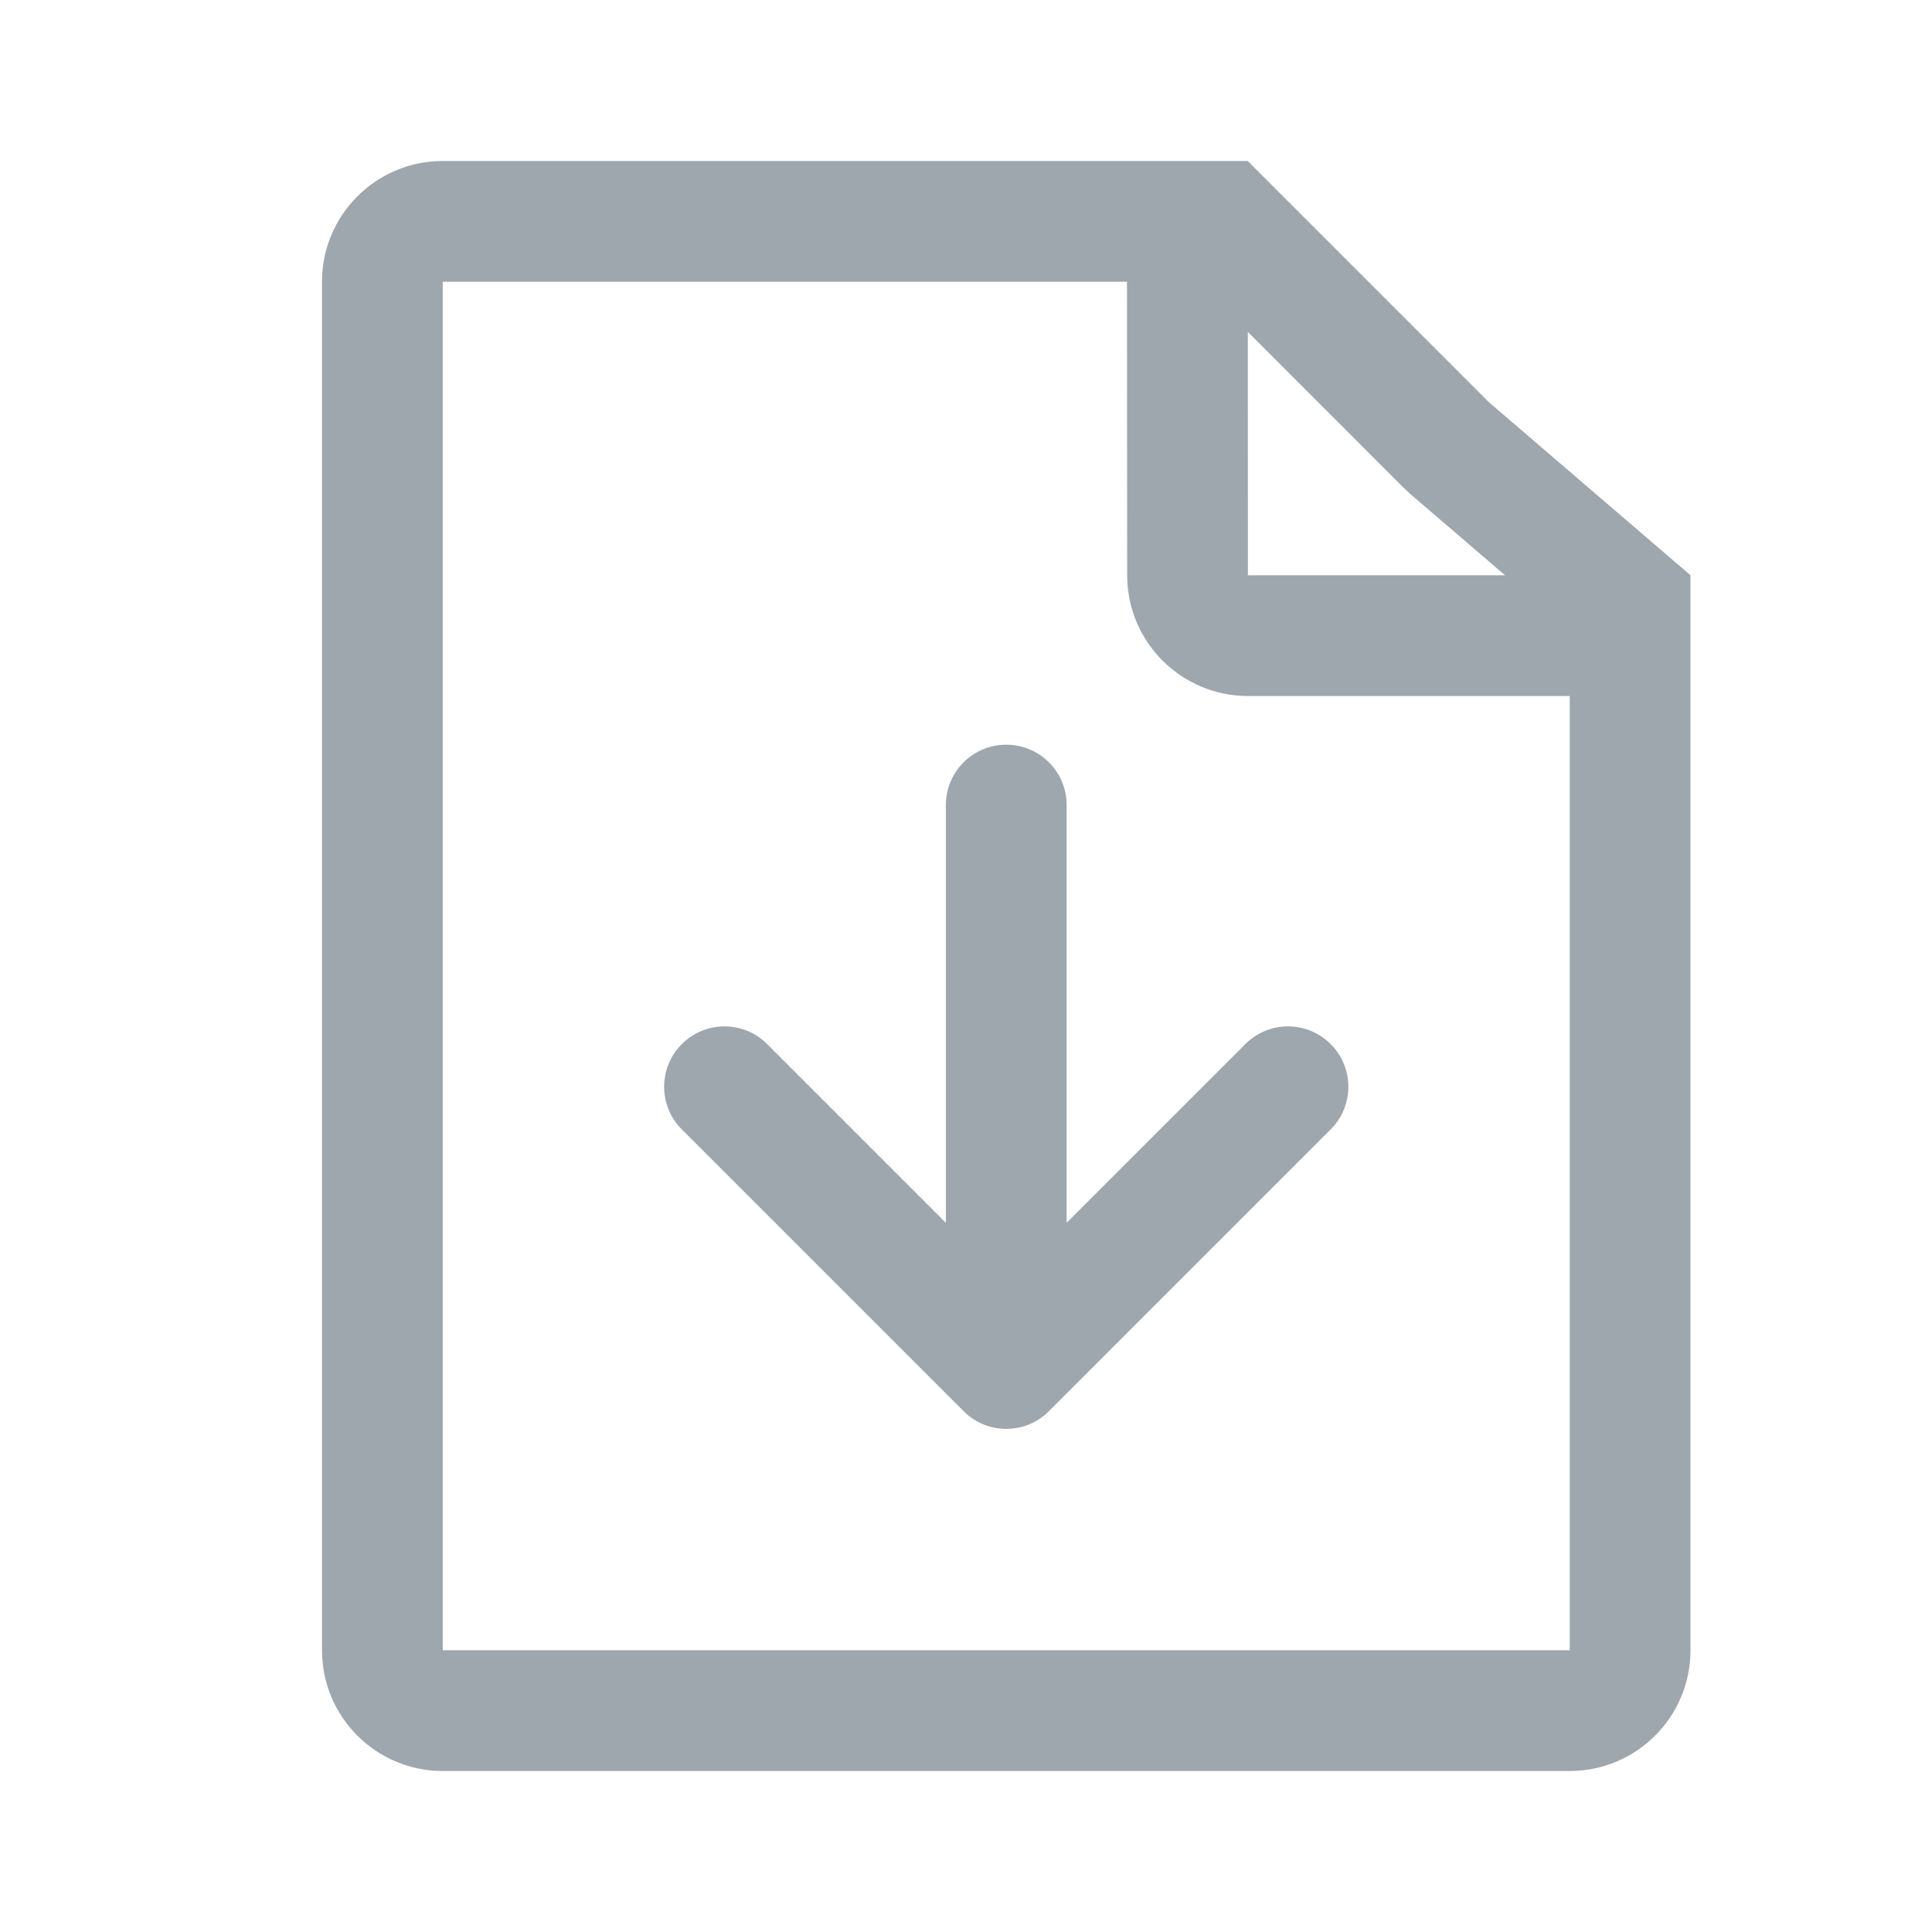
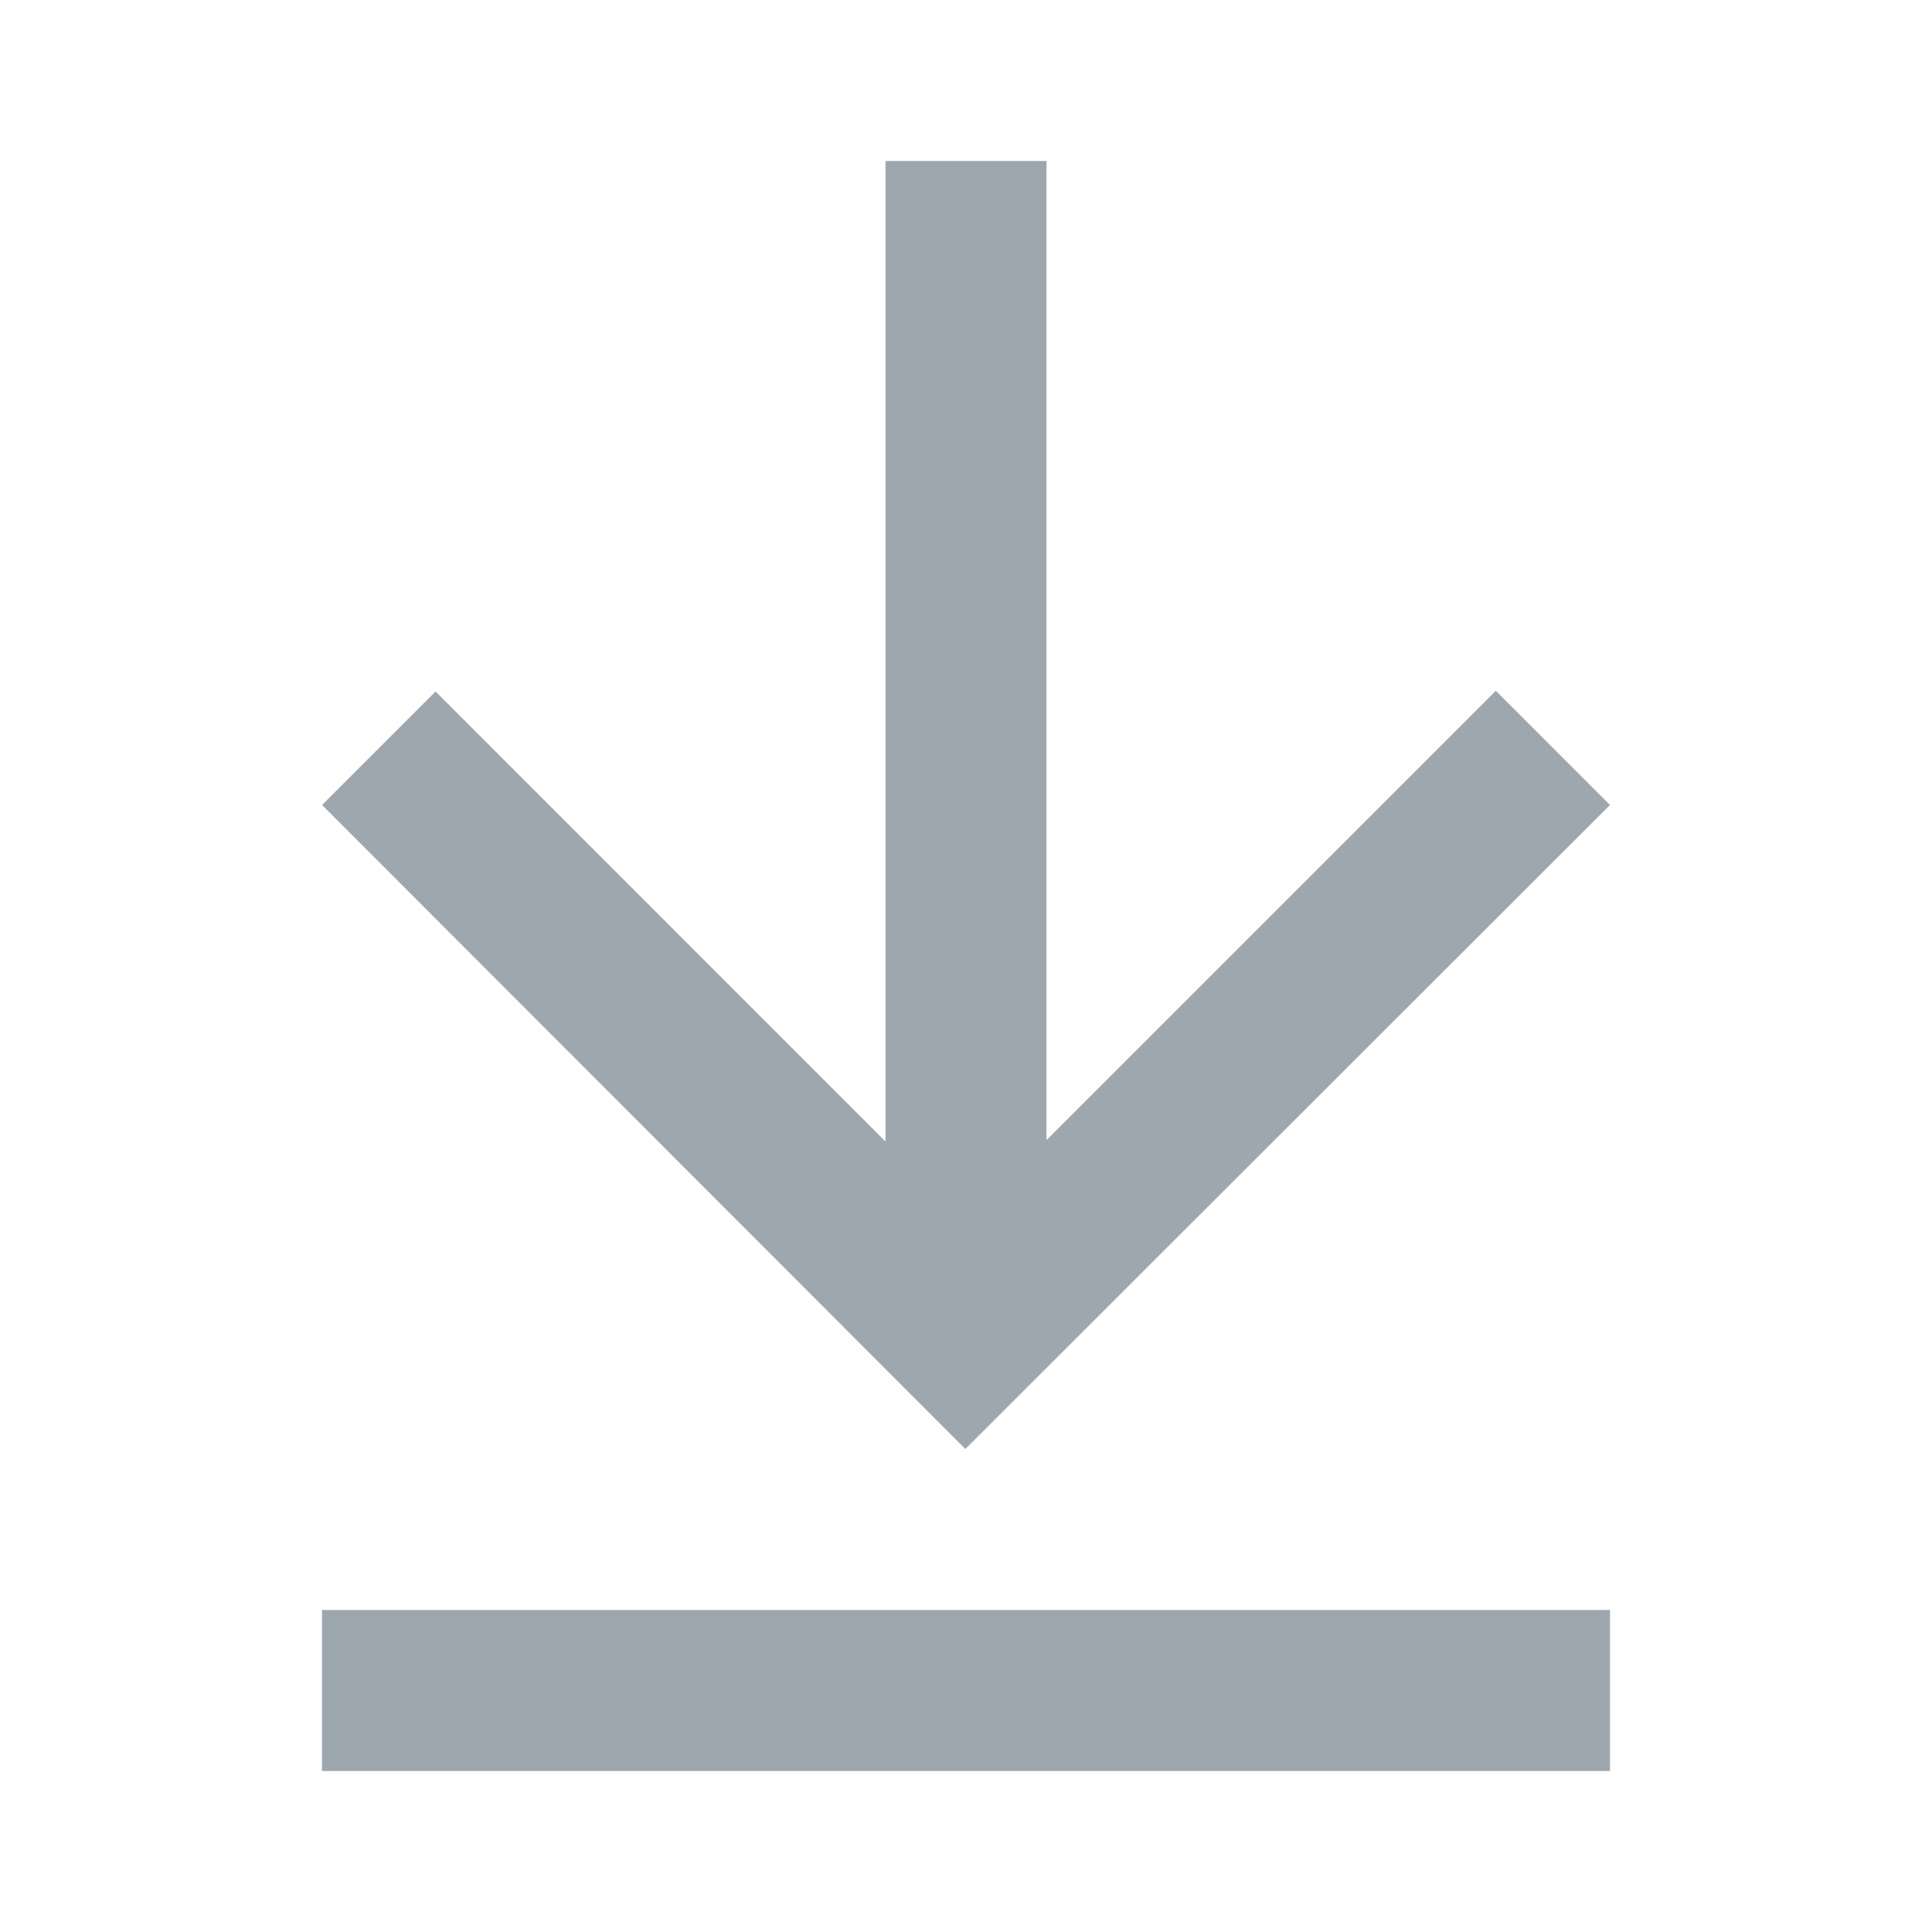
- <svg xmlns="http://www.w3.org/2000/svg" width="24px" height="24px" viewBox="0 0 24 24" version="1.1">
-   <g id="myMenu_list_exel" stroke="none" stroke-width="1" fill="none" fill-rule="evenodd">
-     <path d="M19.5,20.5 L19.5,8.646 L15.502,8.646 C14.674,8.646 14.002,7.974 14.002,7.146 L14,3.5 L5.5,3.5 L5.5,20.5 L19.5,20.5 Z M17.438,6.061 L15.501,4.123 L15.502,7.146 L18.696,7.146 L17.522,6.139 C17.494,6.113 17.466,6.088 17.438,6.061 Z M18.5,5 L21,7.146 L21,20.5 C21,21.328 20.328,22 19.5,22 L5.5,22 C4.671,22 4,21.328 4,20.5 L4,3.5 C4,2.671 4.671,2 5.5,2 L15.5,2 L18.5,5 Z M13.25,15.19 L15.47,12.97 C15.763,12.677 16.237,12.677 16.53,12.97 C16.823,13.262 16.823,13.738 16.53,14.03 L13.03,17.53 C12.884,17.677 12.692,17.75 12.5,17.75 C12.308,17.75 12.116,17.677 11.97,17.53 L8.47,14.03 C8.177,13.738 8.177,13.262 8.47,12.97 C8.763,12.677 9.237,12.677 9.53,12.97 L11.75,15.19 L11.75,10.001 C11.75,9.585 12.086,9.251 12.5,9.251 C12.914,9.251 13.25,9.585 13.25,10.001 L13.25,15.19 Z" id="Combined-Shape" fill="#9EA7AD" />
+ <svg xmlns="http://www.w3.org/2000/svg" width="24" height="24" viewBox="0 0 24 24">
+   <g fill="#9EA7AD" fill-rule="evenodd">
+     <path d="M11 2v12.18L5.411 8.59 4.001 10l7.991 8L20 10l-1.418-1.419L13 14.163V2zM4 22h16v-2H4z" />
  </g>
</svg>
